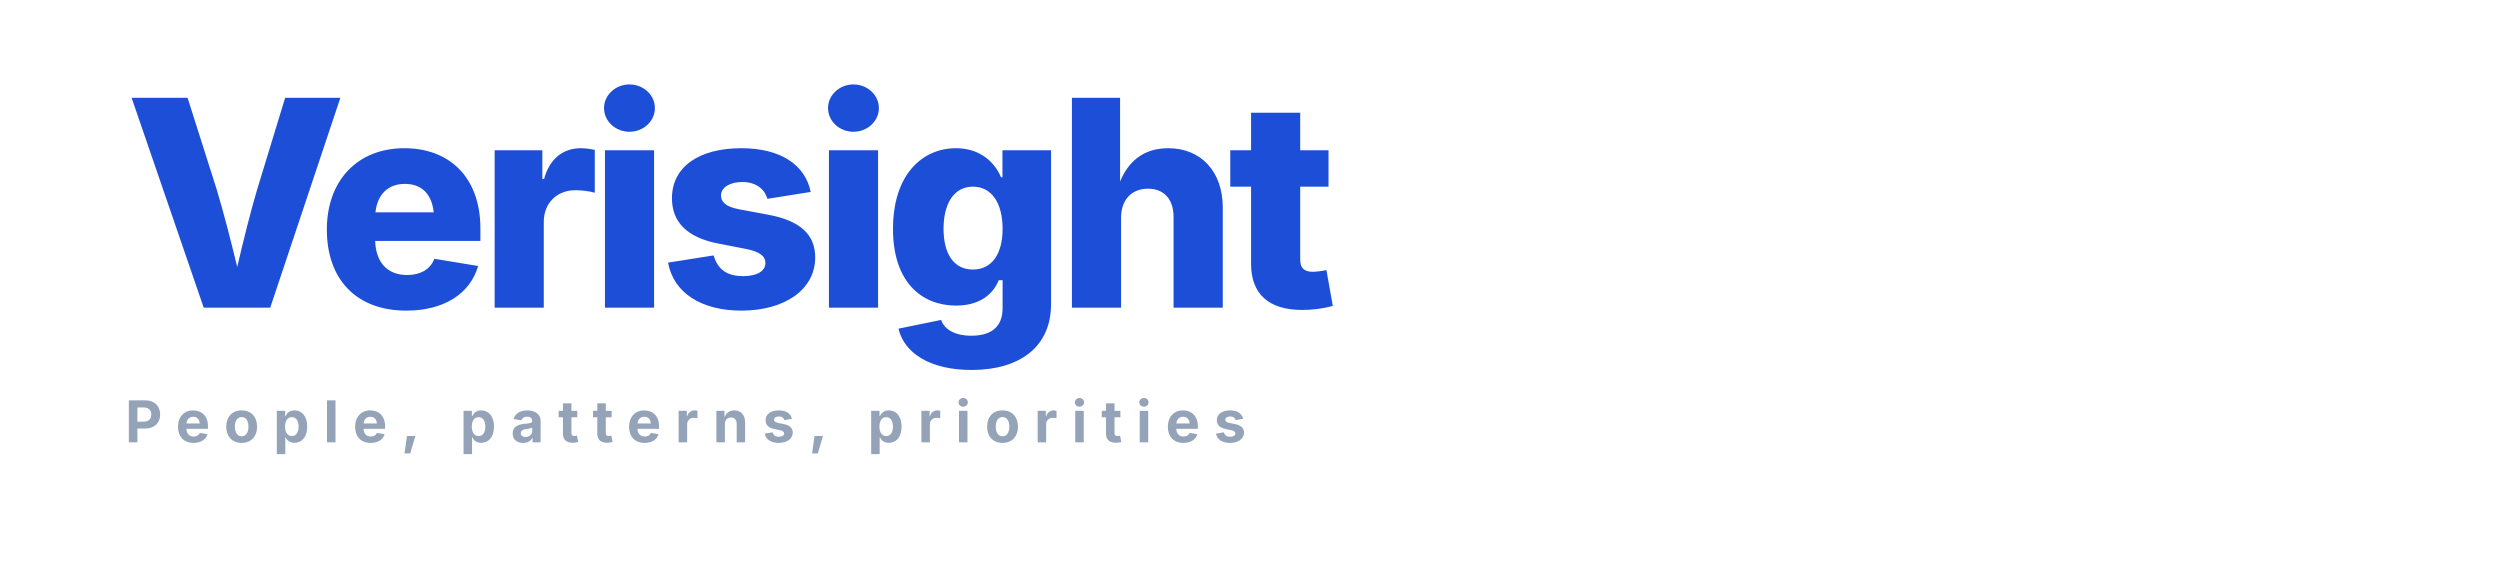
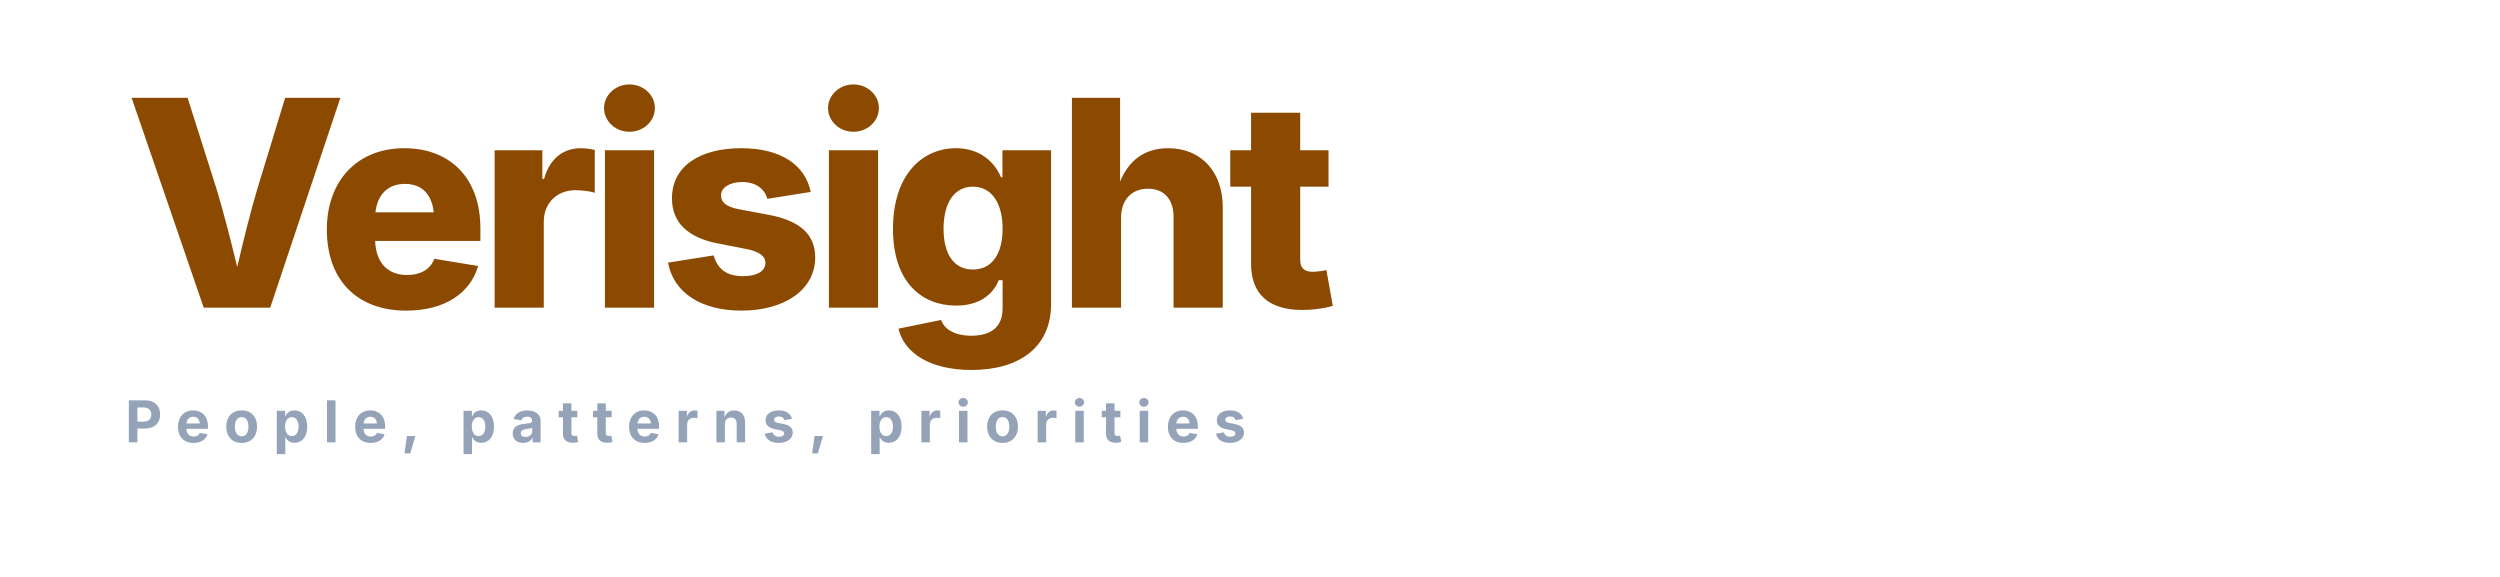
<svg xmlns="http://www.w3.org/2000/svg" width="520" height="120" viewBox="0 0 520 120" fill="none">
  <style>
-     .word { font: 800 60px Inter, "Segoe UI", Arial, sans-serif; fill: #1d4ed8; letter-spacing: -0.04em; }
+     .word { font: 800 60px Inter, "Segoe UI", Arial, sans-serif; fill: #8c4a00; letter-spacing: -0.04em; }
    .tag { font: 700 12px Inter, "Segoe UI", Arial, sans-serif; fill: #94a3b8; letter-spacing: 0.24em; text-transform: uppercase; }
  </style>
  <text x="26" y="64" class="word">Verisight</text>
  <text x="26" y="92" class="tag">People, patterns, priorities</text>
</svg>
